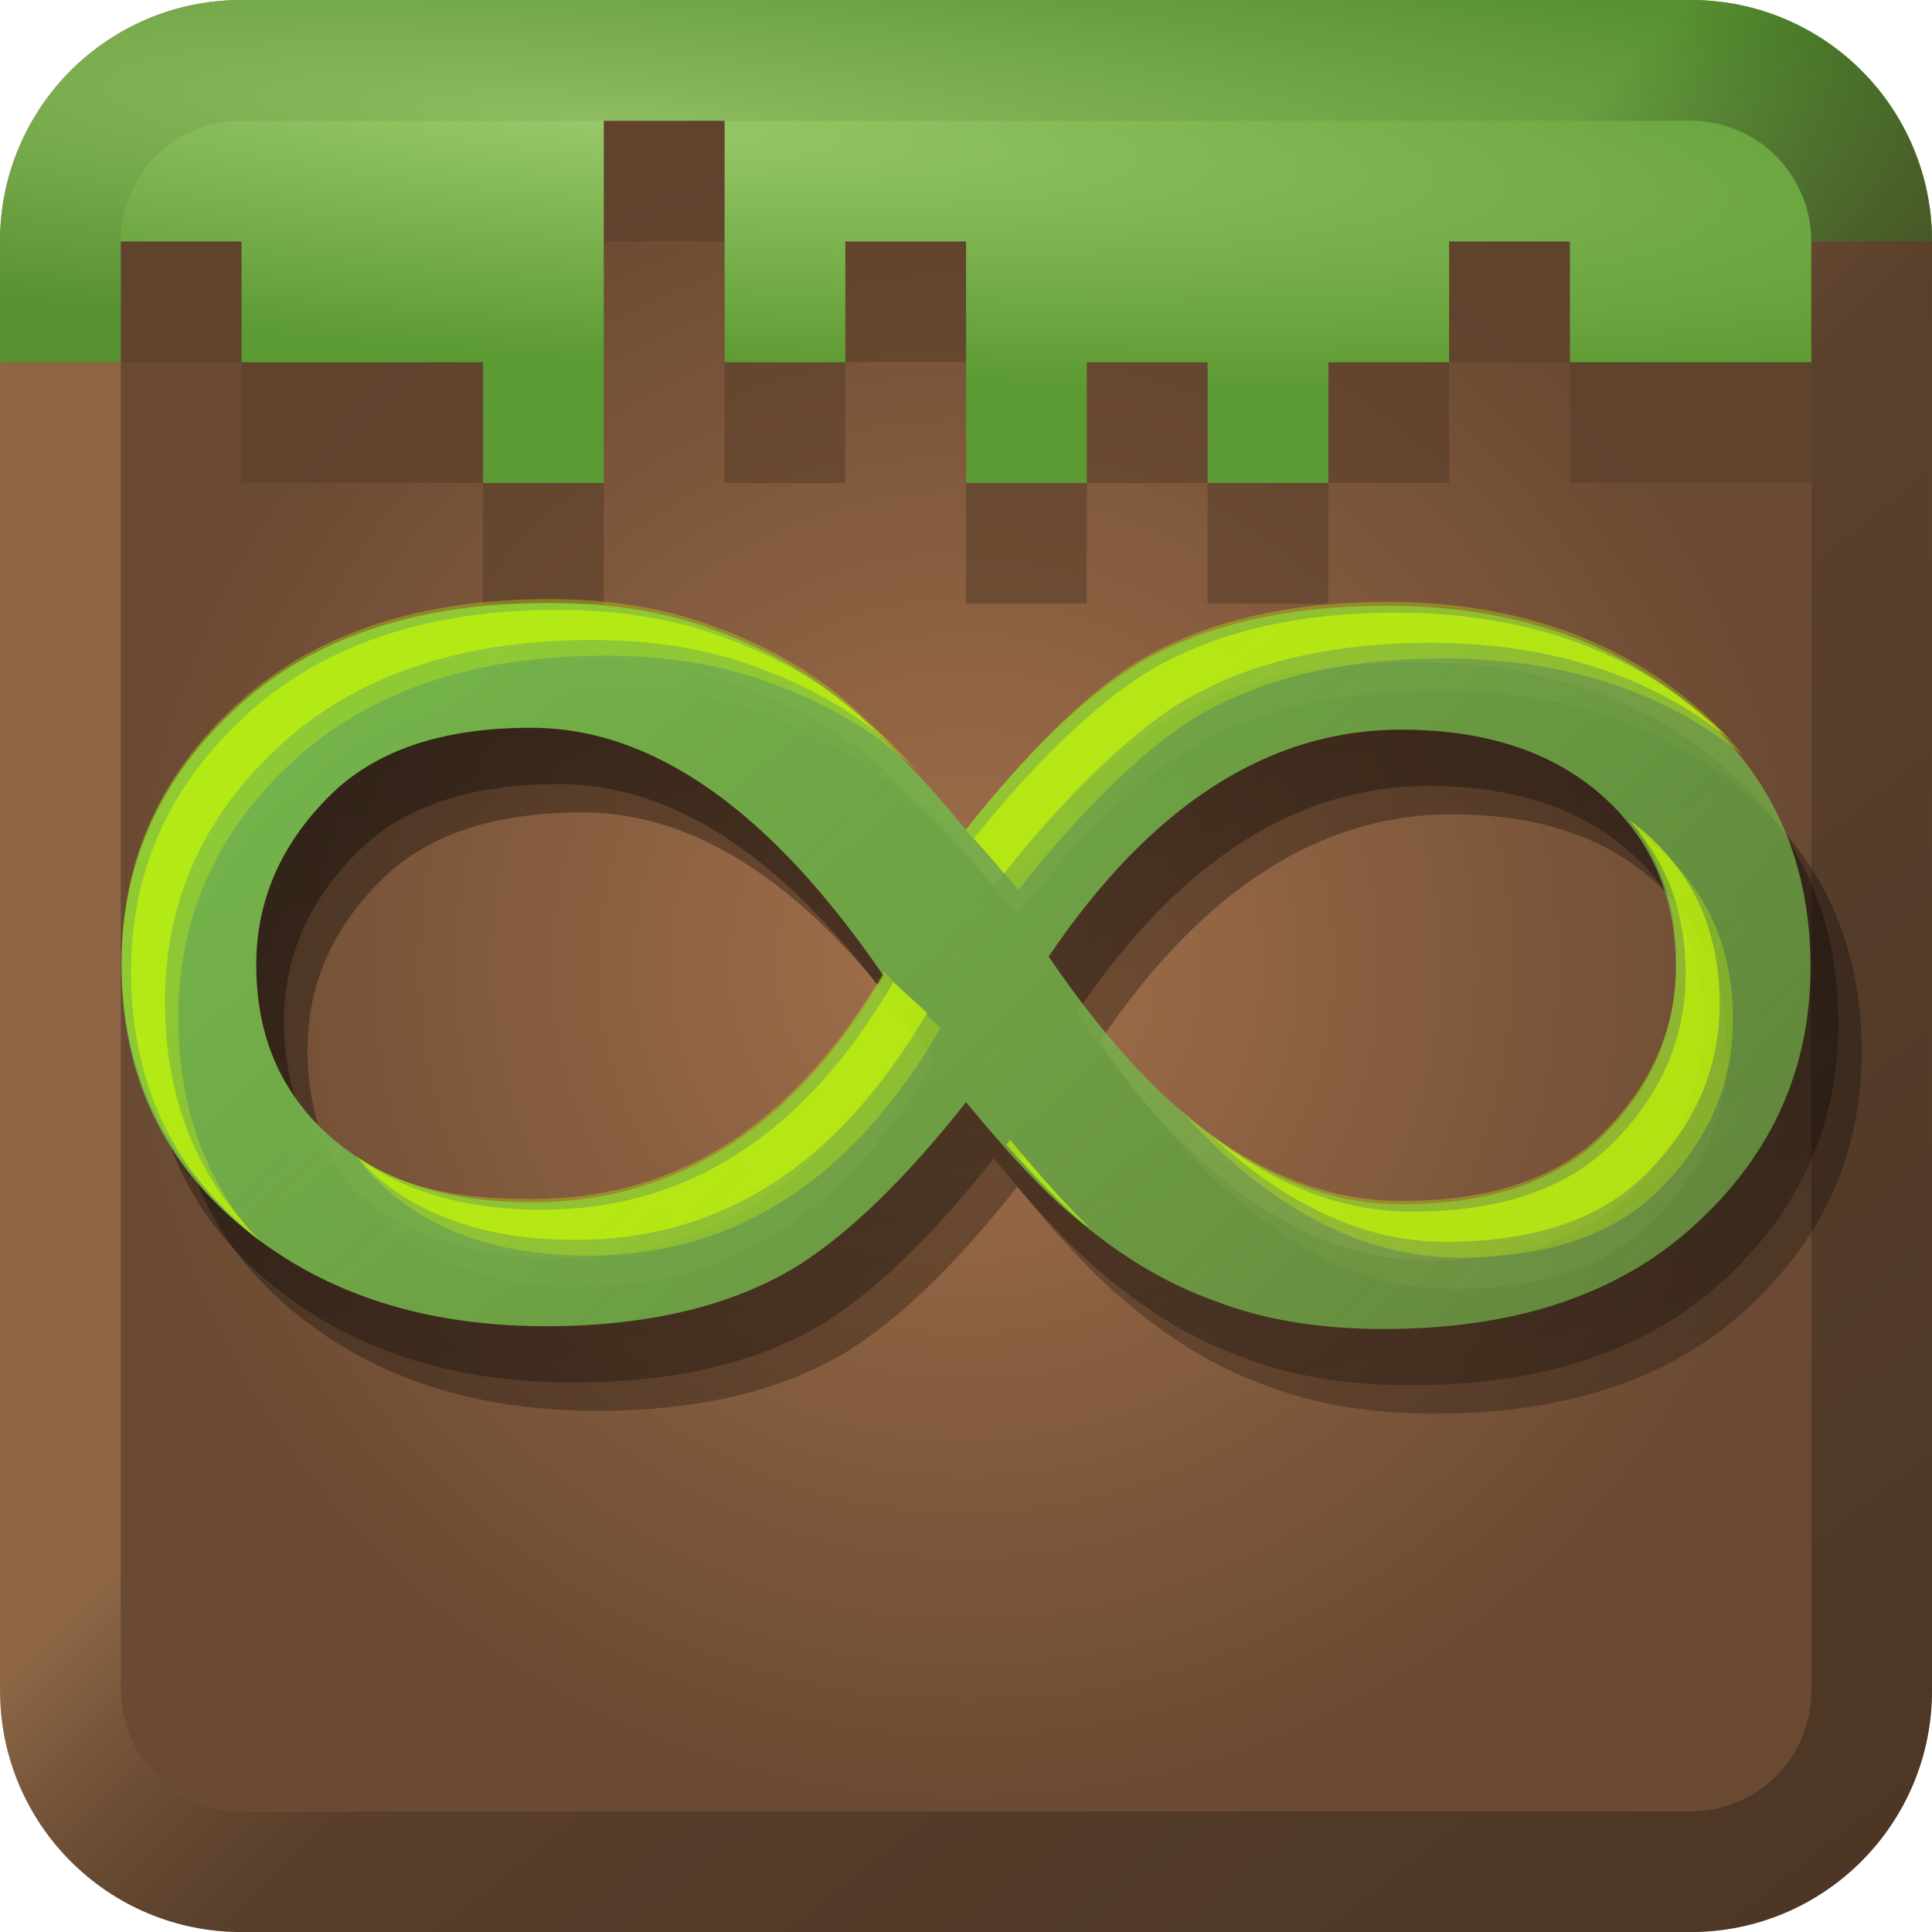
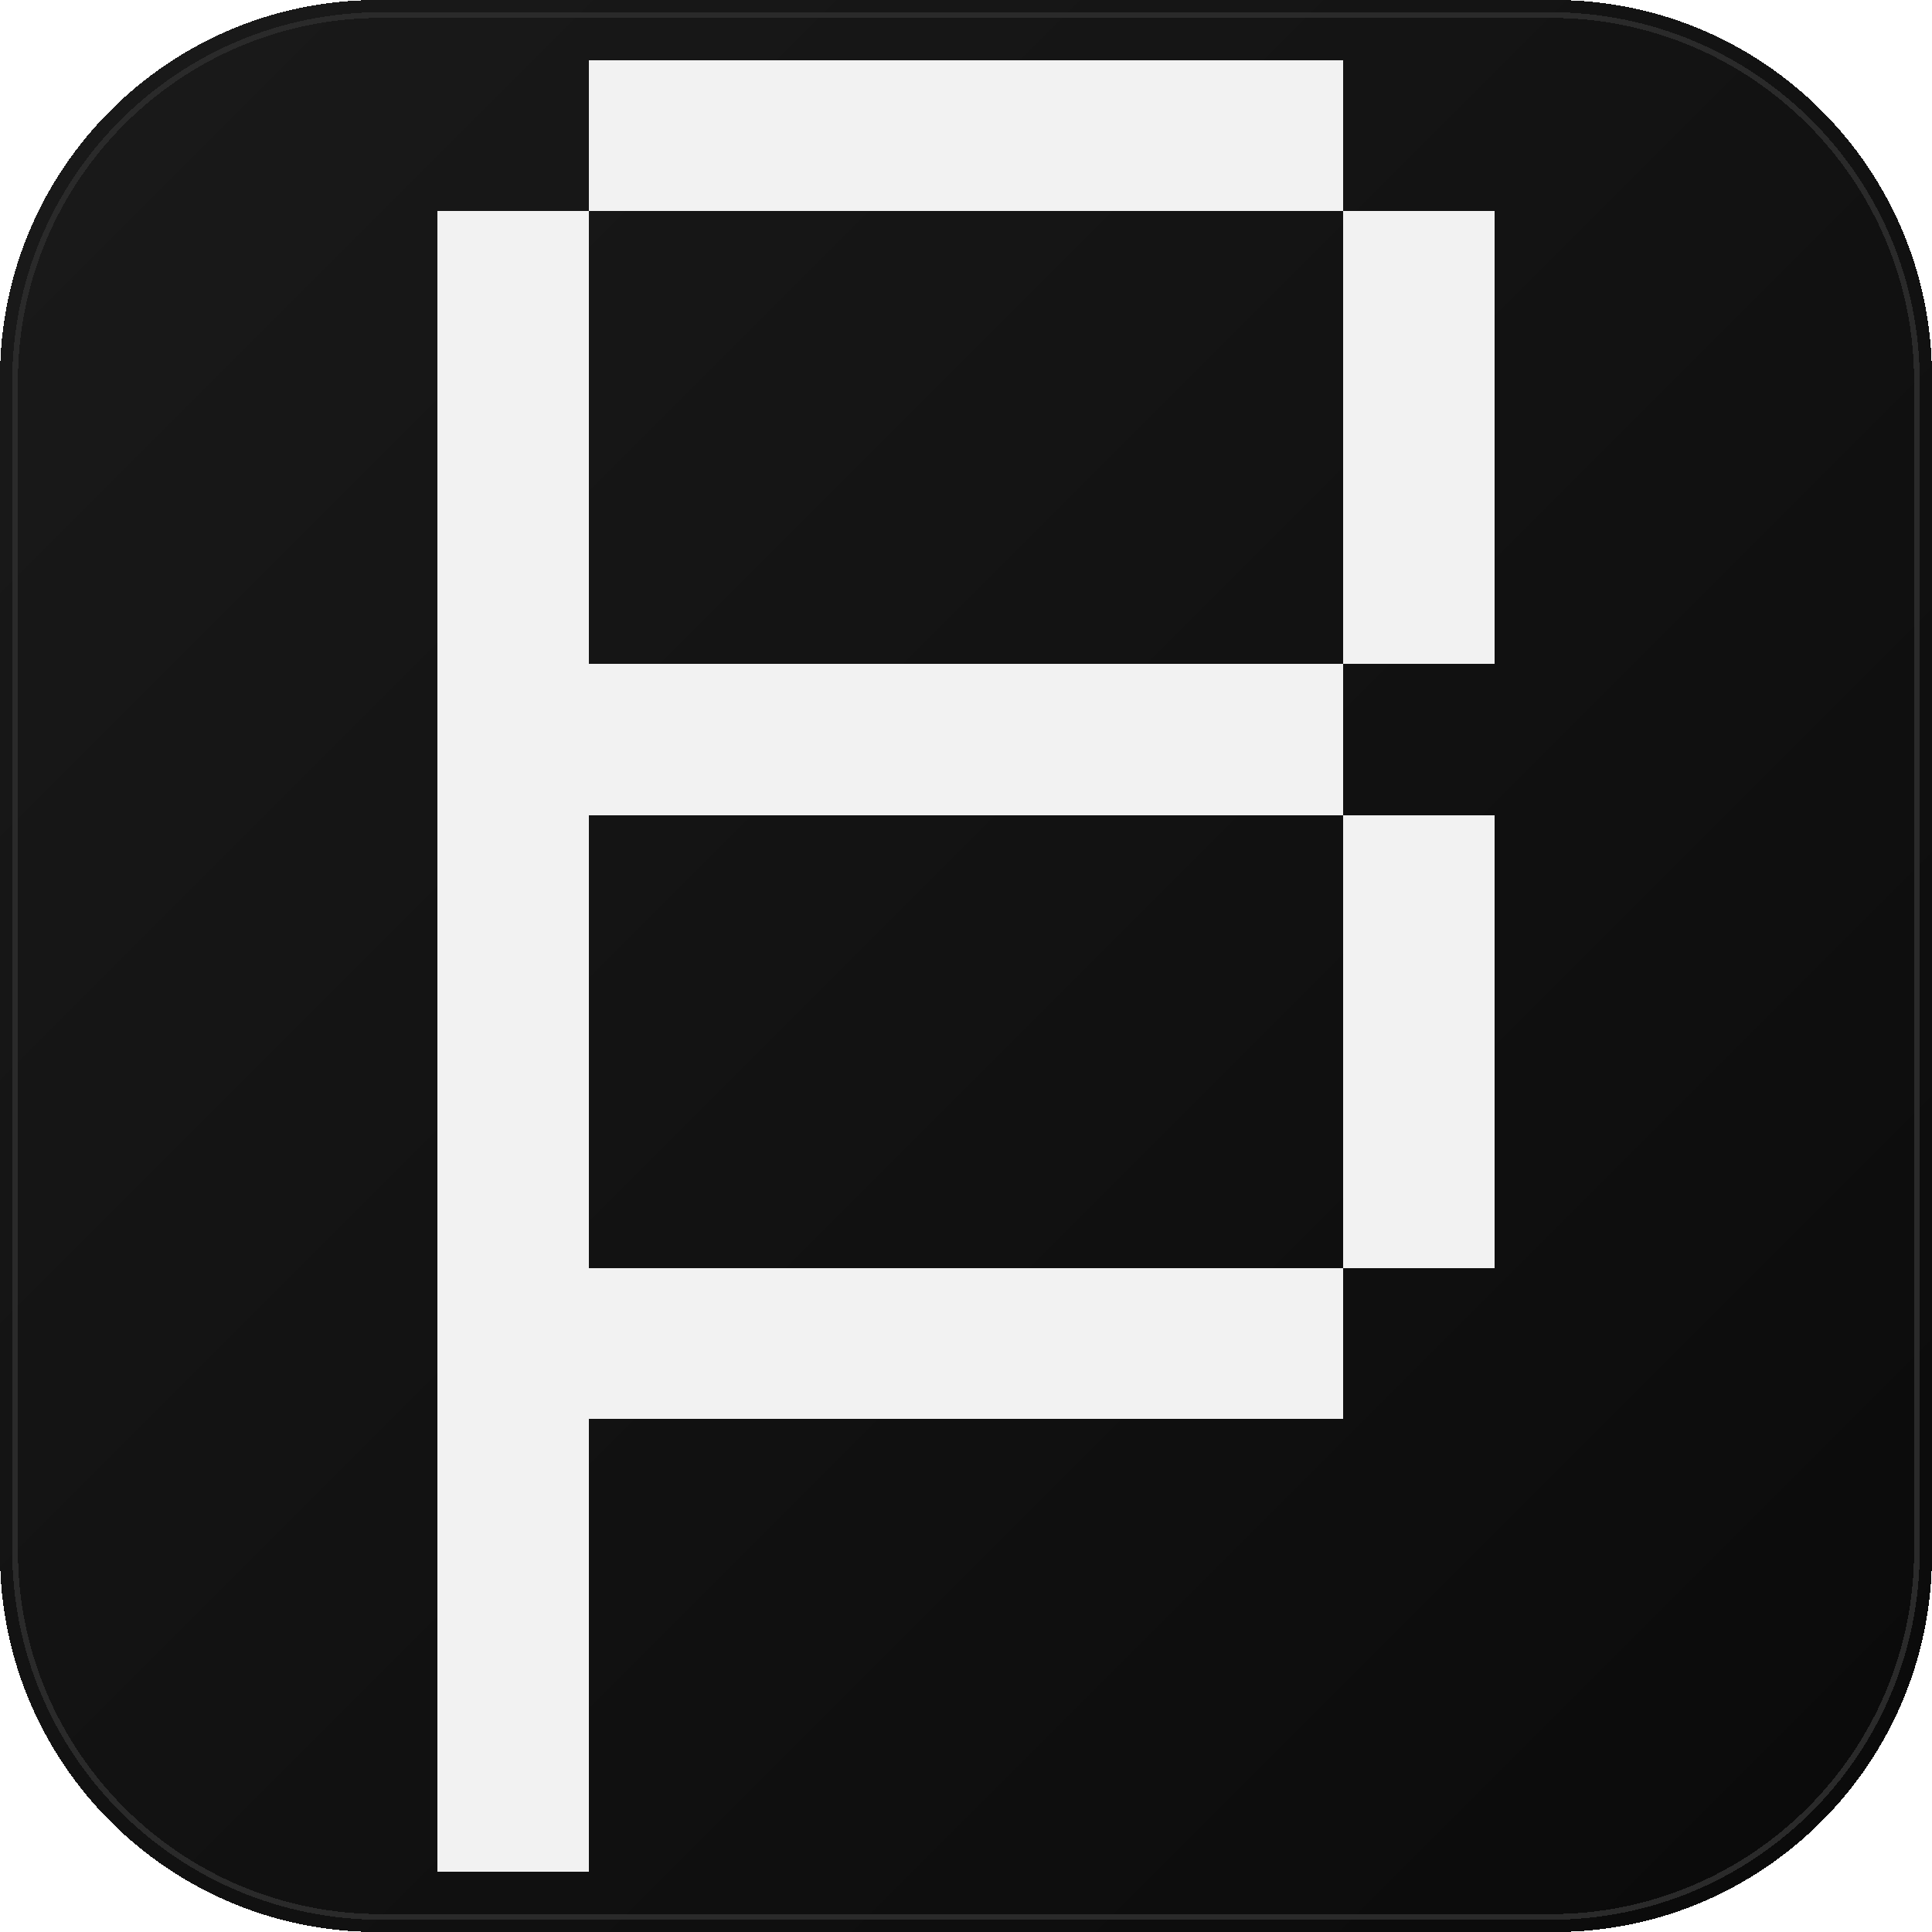
- <svg xmlns="http://www.w3.org/2000/svg" xmlns:xlink="http://www.w3.org/1999/xlink" width="68.267" height="68.267" id="svg4427" version="1.1">
-   <defs id="defs4429">
-     <linearGradient id="linearGradient4809">
-       <stop style="stop-color:#98c867;stop-opacity:1" offset="0" id="stop4805" />
-       <stop style="stop-color:#5c9a33;stop-opacity:1" offset="1" id="stop4807" />
+ <svg xmlns="http://www.w3.org/2000/svg" viewBox="0 0 1024 1024" shape-rendering="crispEdges">
+   <defs>
+     <linearGradient id="bg" x1="0" y1="0" x2="1" y2="1">
+       <stop offset="0" stop-color="#1a1a1a" />
+       <stop offset="1" stop-color="#0a0a0a" />
    </linearGradient>
-     <linearGradient id="linearGradient5668">
-       <stop id="stop5670" offset="0" style="stop-color:#75b54b;stop-opacity:1;" />
-       <stop id="stop5672" offset="1" style="stop-color:#75b54b;stop-opacity:0.6" />
-     </linearGradient>
-     <linearGradient id="linearGradient5084">
-       <stop id="stop5086" offset="0" style="stop-color:#000000;stop-opacity:0.8" />
-       <stop id="stop5088" offset="1" style="stop-color:#000000;stop-opacity:0.35" />
-     </linearGradient>
-     <linearGradient xlink:href="#linearGradient5668" id="linearGradient5072" x1="6.734" y1="28.511" x2="50.507" y2="61.774" gradientUnits="userSpaceOnUse" gradientTransform="translate(-0.01532073,-0.00938002)" />
-     <linearGradient xlink:href="#linearGradient5084" id="linearGradient5082" x1="14.312" y1="9.795" x2="44.097" y2="82.973" gradientUnits="userSpaceOnUse" />
-     <linearGradient xlink:href="#linearGradient5668" id="linearGradient3281" gradientUnits="userSpaceOnUse" gradientTransform="translate(-0.01532073,-0.00938002)" x1="6.734" y1="28.511" x2="50.507" y2="61.774" />
-     <linearGradient xlink:href="#linearGradient5668" id="linearGradient3283" gradientUnits="userSpaceOnUse" gradientTransform="translate(-0.01532073,-0.00938002)" x1="6.734" y1="28.511" x2="50.507" y2="61.774" />
-     <linearGradient xlink:href="#linearGradient5668" id="linearGradient3286" gradientUnits="userSpaceOnUse" gradientTransform="matrix(1.267152,0,0,0.8979012,-0.01941371,-0.00842234)" x1="6.734" y1="28.511" x2="50.507" y2="61.774" />
-     <linearGradient xlink:href="#linearGradient5084" id="linearGradient3288" gradientUnits="userSpaceOnUse" x1="14.312" y1="9.795" x2="44.097" y2="82.973" />
-     <linearGradient xlink:href="#linearGradient5084" id="linearGradient3290" gradientUnits="userSpaceOnUse" x1="14.312" y1="9.795" x2="44.097" y2="82.973" />
-     <linearGradient xlink:href="#linearGradient5084" id="linearGradient3293" gradientUnits="userSpaceOnUse" x1="14.312" y1="9.795" x2="44.097" y2="82.973" gradientTransform="scale(1.267152,0.8979012)" />
-     <linearGradient id="linearGradient5580">
-       <stop style="stop-color:#000000;stop-opacity:0.063" offset="0" id="stop5576" />
-       <stop style="stop-color:#322217;stop-opacity:0.588" offset="1" id="stop5578" />
-     </linearGradient>
-     <linearGradient id="linearGradient3999">
-       <stop id="stop3995" offset="0" style="stop-color:#a3704b;stop-opacity:1" />
-       <stop id="stop3997" offset="1" style="stop-color:#6a4a33;stop-opacity:1" />
-     </linearGradient>
-     <linearGradient id="linearGradient2727">
-       <stop id="stop2723" offset="0" style="stop-color:#966c4a;stop-opacity:1" />
-       <stop id="stop2725" offset="1" style="stop-color:#593d29;stop-opacity:1" />
-     </linearGradient>
-     <linearGradient xlink:href="#linearGradient2727" id="linearGradient2050" gradientUnits="userSpaceOnUse" x1="36.546" y1="33.805" x2="86.416" y2="97.066" />
-     <radialGradient xlink:href="#linearGradient3999" id="radialGradient2052" gradientUnits="userSpaceOnUse" gradientTransform="translate(-9.105292e-4,-0.00104444)" cx="34.133" cy="34.133" fx="34.133" fy="34.133" r="29.867" />
-     <linearGradient xlink:href="#linearGradient5580" id="linearGradient2140" gradientUnits="userSpaceOnUse" gradientTransform="translate(-0.0010513,-9.083059e-4)" x1="29.867" y1="29.868" x2="38.4" y2="38.401" />
-     <linearGradient xlink:href="#linearGradient5084" id="linearGradient4790" gradientUnits="userSpaceOnUse" gradientTransform="matrix(1.267152,0,0,0.8979012,-0.8286408,-1.001274)" x1="14.312" y1="9.795" x2="44.097" y2="82.973" />
-     <radialGradient xlink:href="#linearGradient4809" id="radialGradient4803" cx="-42.668" cy="-34.134" fx="-42.668" fy="-34.134" r="34.133" gradientTransform="matrix(1.750027,0.1250019,-0.01781176,0.2493646,95.39396,18.11015)" gradientUnits="userSpaceOnUse" />
  </defs>
-   <g id="layer1">
-     <g id="g2048" transform="translate(9.113e-4,0.00104183)">
-       <rect rx="8.533" ry="8.533" style="fill:url(#linearGradient2050);fill-opacity:1;stroke:none;stroke-width:17.067" id="rect2026" width="68.267" height="68.267" x="-1.3322676e-15" y="3.0270508e-06" />
-       <rect rx="4.267" y="4.266" x="4.266" height="59.733" width="59.733" id="rect2028" style="fill:url(#radialGradient2052);fill-opacity:1;stroke:none;stroke-width:14.933" ry="4.267" />
-       <path id="path4811" d="m 4.267,4.265 -9.11e-4,8.533 h 4.268 v 4.268 h 8.533 v 4.266 h 4.266 V 8.532 H 25.6 v 8.533 h 4.266 v -4.268 h 4.268 v 8.533 h 4.266 v -4.266 h 4.268 v 4.266 h 4.268 v -4.266 h 4.266 v -4.268 h 4.268 v 4.268 h 8.533 l -1.3e-4,-12.801 z" style="opacity:0.6;fill:#593d29;fill-opacity:1;stroke:none;stroke-width:17.067" />
-       <path style="fill:url(#radialGradient4803);fill-opacity:1;stroke:none;stroke-width:17.067" d="m 8.533,-0.002 c -4.727,0 -8.533,3.806 -8.533,8.533 v 4.268 h 4.266 V 8.531 c 0,-0.522 0.105,-1.013 0.275,-1.475 -0.17,0.461 -0.275,0.953 -0.275,1.475 h 4.268 v 4.268 h 4.266 4.268 v 4.266 h 4.266 V 12.799 8.531 4.266 h 4.268 v 4.266 4.268 h 4.266 V 8.531 h 4.268 v 4.268 4.266 h 4.266 v -4.266 h 4.268 v 4.266 h 4.268 v -4.266 h 4.266 V 8.531 h 4.268 v 4.268 h 4.266 4.268 V 8.531 h 4.266 c 0,-4.727 -3.806,-8.533 -8.533,-8.533 z m -3.02,5.514 c -0.318,0.318 -0.57,0.696 -0.775,1.102 0.205,-0.405 0.458,-0.784 0.775,-1.102 z" id="path4794" />
-       <path style="opacity:1;fill:url(#linearGradient2140);fill-opacity:1;stroke:none;stroke-width:17.067" d="m 8.532,-9.083059e-4 c -4.727,0 -8.533,3.806 -8.533,8.533 V 59.732 c 0,4.727 3.806,8.535 8.533,8.535 H 59.732 c 4.727,0 8.533,-3.808 8.533,-8.535 V 8.532 c 0,-4.727 -3.806,-8.533 -8.533,-8.533 z m 0,4.268 H 59.732 c 2.364,0 4.268,1.902 4.268,4.266 V 59.732 c 0,2.364 -1.904,4.268 -4.268,4.268 H 8.532 c -2.364,0 -4.268,-1.904 -4.268,-4.268 V 8.532 c 0,-2.364 1.904,-4.266 4.268,-4.266 z" id="path2046" />
-     </g>
-     <g id="g1092">
-       <path id="path4786" style="font-style:normal;font-variant:normal;font-weight:normal;font-stretch:normal;font-size:76.189px;line-height:125%;font-family:'DejaVu Sans';-inkscape-font-specification:'DejaVu Sans';letter-spacing:0px;word-spacing:0px;fill:url(#linearGradient4790);fill-opacity:1;stroke:none;stroke-width:1.067;opacity:0.5" d="m 38.887,44.941 c -0.974,-0.802 -2.231,-2.138 -3.771,-4.008 -2.106,2.672 -4.086,4.599 -5.94,5.779 -2.326,1.425 -5.295,2.138 -8.91,2.138 -4.243,8e-6 -7.762,-1.125 -10.559,-3.374 C 6.753,43.115 5.276,39.986 5.276,36.089 5.276,32.348 6.753,29.208 9.707,26.669 12.347,24.42 15.898,23.295 20.361,23.295 c 2.294,3.4e-5 4.29,0.334 5.987,1.002 1.98,0.735 3.645,1.737 4.997,3.006 1.257,1.136 2.514,2.472 3.771,4.008 2.106,-2.672 4.085,-4.599 5.94,-5.779 2.326,-1.425 5.295,-2.138 8.91,-2.138 4.243,3.4e-5 7.762,1.125 10.559,3.374 2.954,2.361 4.431,5.489 4.431,9.386 -7e-5,3.741 -1.477,6.881 -4.431,9.42 -2.64,2.249 -6.191,3.374 -10.654,3.374 -2.294,9e-6 -4.29,-0.334 -5.987,-1.002 -1.697,-0.601 -3.363,-1.603 -4.997,-3.006 M 19.748,44.473 c 5.185,1.1e-5 9.334,-2.672 12.445,-8.017 -3.991,-5.834 -8.14,-8.752 -12.445,-8.752 -3.143,2.8e-5 -5.515,0.802 -7.118,2.405 -1.728,1.715 -2.593,3.708 -2.593,5.979 -1.5e-5,2.494 0.864,4.509 2.593,6.046 1.76,1.559 4.133,2.338 7.118,2.338 M 50.483,27.771 c -4.683,2.9e-5 -8.831,2.672 -12.445,8.017 3.96,5.835 8.108,8.752 12.445,8.752 3.143,1.3e-5 5.515,-0.802 7.118,-2.405 1.728,-1.715 2.593,-3.708 2.593,-5.979 -6.6e-5,-2.494 -0.864,-4.509 -2.593,-6.046 -1.76,-1.559 -4.133,-2.338 -7.118,-2.338" />
-       <path d="m 39.715,45.942 c -0.974,-0.802 -2.231,-2.138 -3.771,-4.008 -2.106,2.672 -4.086,4.599 -5.94,5.779 -2.326,1.425 -5.295,2.138 -8.91,2.138 -4.243,8e-6 -7.762,-1.125 -10.559,-3.374 -2.954,-2.361 -4.431,-5.489 -4.431,-9.386 -1.03e-5,-3.741 1.477,-6.881 4.431,-9.42 2.64,-2.249 6.191,-3.374 10.654,-3.374 2.294,3.4e-5 4.29,0.334 5.987,1.002 1.98,0.735 3.645,1.737 4.997,3.006 1.257,1.136 2.514,2.472 3.771,4.008 2.106,-2.672 4.085,-4.599 5.94,-5.779 2.326,-1.425 5.295,-2.138 8.91,-2.138 4.243,3.4e-5 7.762,1.125 10.559,3.374 2.954,2.361 4.431,5.489 4.431,9.386 -7e-5,3.741 -1.477,6.881 -4.431,9.42 -2.64,2.249 -6.191,3.374 -10.654,3.374 -2.294,9e-6 -4.29,-0.334 -5.987,-1.002 -1.697,-0.601 -3.363,-1.603 -4.997,-3.006 M 20.576,45.475 c 5.185,1.1e-5 9.334,-2.672 12.445,-8.017 -3.991,-5.834 -8.14,-8.752 -12.445,-8.752 -3.143,2.8e-5 -5.515,0.802 -7.118,2.405 -1.728,1.715 -2.593,3.708 -2.593,5.979 -1.5e-5,2.494 0.864,4.509 2.593,6.046 1.76,1.559 4.133,2.338 7.118,2.338 M 51.312,28.773 c -4.683,2.9e-5 -8.831,2.672 -12.445,8.017 3.96,5.835 8.108,8.752 12.445,8.752 3.143,1.3e-5 5.515,-0.802 7.118,-2.405 1.728,-1.715 2.593,-3.708 2.593,-5.979 -6.6e-5,-2.494 -0.864,-4.509 -2.593,-6.046 C 56.67,29.552 54.297,28.773 51.312,28.773" style="font-style:normal;font-variant:normal;font-weight:normal;font-stretch:normal;font-size:76.189px;line-height:125%;font-family:'DejaVu Sans';-inkscape-font-specification:'DejaVu Sans';letter-spacing:0px;word-spacing:0px;fill:url(#linearGradient3293);fill-opacity:1;stroke:none;stroke-width:1.067;opacity:0.5" id="path3279" />
-       <path d="m 37.905,42.952 c -0.974,-0.802 -2.231,-2.138 -3.771,-4.008 -2.106,2.672 -4.086,4.599 -5.94,5.779 -2.326,1.425 -5.295,2.138 -8.91,2.138 -4.243,8e-6 -7.762,-1.125 -10.559,-3.374 -2.954,-2.361 -4.431,-5.489 -4.431,-9.386 -1.05e-5,-3.741 1.477,-6.881 4.431,-9.42 2.64,-2.249 6.191,-3.374 10.654,-3.374 2.294,3.3e-5 4.29,0.334 5.987,1.002 1.98,0.735 3.645,1.737 4.997,3.006 1.257,1.136 2.514,2.472 3.771,4.008 2.106,-2.672 4.085,-4.599 5.94,-5.779 2.326,-1.425 5.295,-2.138 8.91,-2.138 4.243,3.3e-5 7.762,1.125 10.559,3.374 2.954,2.361 4.431,5.489 4.431,9.386 -7e-5,3.741 -1.477,6.881 -4.431,9.42 -2.64,2.249 -6.191,3.374 -10.654,3.374 -2.294,7e-6 -4.29,-0.334 -5.987,-1.002 -1.697,-0.601 -3.363,-1.603 -4.997,-3.006 m -19.139,-0.468 c 5.185,1.3e-5 9.334,-2.672 12.445,-8.017 -3.991,-5.834 -8.14,-8.752 -12.445,-8.752 -3.143,2.9e-5 -5.515,0.802 -7.118,2.405 -1.728,1.715 -2.593,3.708 -2.593,5.979 -1.52e-5,2.494 0.864,4.509 2.593,6.046 1.76,1.559 4.133,2.338 7.118,2.338 M 49.501,25.782 c -4.683,2.8e-5 -8.831,2.672 -12.445,8.017 3.96,5.835 8.108,8.752 12.445,8.752 3.143,1.2e-5 5.515,-0.802 7.118,-2.405 1.728,-1.715 2.593,-3.708 2.593,-5.979 -6.4e-5,-2.494 -0.864,-4.509 -2.593,-6.046 C 54.859,26.562 52.487,25.782 49.501,25.782" style="font-style:normal;font-variant:normal;font-weight:normal;font-stretch:normal;font-size:76.189px;line-height:125%;font-family:'DejaVu Sans';-inkscape-font-specification:'DejaVu Sans';letter-spacing:0px;word-spacing:0px;fill:url(#linearGradient3286);fill-opacity:1;stroke:none;stroke-width:1.067" id="path3272" />
-       <path id="text5100" d="m 19.4,21.167 c -4.463,3.3e-5 -8.027,1.151 -10.667,3.4 -2.954,2.539 -4.433,5.659 -4.433,9.4 -1.03e-5,3.897 1.479,7.039 4.433,9.4 -1.623,-2.044 -2.433,-4.512 -2.433,-7.4 -1.03e-5,-3.741 1.479,-6.861 4.433,-9.4 2.64,-2.249 6.204,-3.4 10.667,-3.4 2.294,3.3e-5 4.303,0.365 6,1.033 1.98,0.735 3.615,1.731 4.967,3 0.068,0.062 0.132,0.137 0.2,0.2 -0.732,-0.797 -1.468,-1.539 -2.2,-2.2 -1.351,-1.269 -2.987,-2.265 -4.967,-3 -1.697,-0.668 -3.706,-1.033 -6,-1.033 z m 29.6,0.1 c -3.614,3.3e-5 -6.574,0.741 -8.9,2.167 -1.818,1.157 -3.923,3.291 -5.983,5.883 0.618,0.659 1.248,1.378 1.867,2.133 2.106,-2.672 4.262,-4.836 6.117,-6.017 2.326,-1.425 5.286,-2.167 8.9,-2.167 4.243,3.3e-5 7.77,1.151 10.567,3.4 -0.57,-0.722 -1.228,-1.383 -2,-2 C 56.77,22.418 53.243,21.267 49,21.267 Z m 8.867,8.1 c 0.909,1.305 1.367,2.858 1.367,4.667 -6.5e-5,2.271 -0.872,4.285 -2.6,6 -1.603,1.603 -3.957,2.4 -7.1,2.4 -2.654,8e-6 -5.321,-1.032 -7.833,-3.217 3.137,3.509 6.47,5.217 9.833,5.217 3.143,1.2e-5 5.497,-0.797 7.1,-2.4 1.728,-1.715 2.6,-3.729 2.6,-6 -6.5e-5,-2.494 -0.872,-4.497 -2.6,-6.033 -0.249,-0.221 -0.493,-0.444 -0.767,-0.633 z m -26.633,4.967 c -3.111,5.345 -7.248,8.033 -12.433,8.033 -2.581,1e-5 -4.543,-0.352 -6.208,-1.517 0.349,0.506 0.59,0.752 1.075,1.183 1.76,1.559 4.148,2.333 7.133,2.333 5.185,1.1e-5 9.322,-2.689 12.433,-8.033 z m 4.933,6.5 c -0.041,0.052 -0.092,0.082 -0.133,0.133 0.687,0.744 1.307,1.36 1.833,1.8 -0.529,-0.581 -1.078,-1.178 -1.7,-1.933 z" style="font-style:normal;font-weight:normal;font-size:76.189px;line-height:125%;font-family:Sans;letter-spacing:0px;word-spacing:0px;opacity:0.3;fill:#ccff00;fill-opacity:1;stroke:none;stroke-width:1.067" />
-       <path id="text5058-0" d="m 19.73,21.547 c -4.463,3.3e-5 -8.027,1.151 -10.667,3.4 -2.954,2.539 -4.433,5.659 -4.433,9.4 -1.07e-5,3.897 1.479,7.039 4.433,9.4 0.043,0.034 0.09,0.066 0.133,0.1 -2.239,-2.228 -3.367,-5.04 -3.367,-8.433 -1.07e-5,-3.741 1.479,-6.861 4.433,-9.4 2.64,-2.249 6.204,-3.4 10.667,-3.4 2.294,3.3e-5 4.303,0.365 6,1.033 1.871,0.694 3.424,1.628 4.733,2.8 -0.314,-0.309 -0.652,-0.583 -0.967,-0.867 -1.351,-1.269 -2.987,-2.265 -4.967,-3 -1.697,-0.668 -3.706,-1.033 -6,-1.033 z m 29.6,0.1 c -3.614,3.3e-5 -6.574,0.741 -8.9,2.167 -1.813,1.154 -3.963,3.236 -6.017,5.817 0.356,0.403 0.711,0.799 1.067,1.233 2.106,-2.672 4.296,-4.803 6.15,-5.983 2.326,-1.425 5.286,-2.167 8.9,-2.167 4.224,3.3e-5 7.742,1.137 10.533,3.367 -0.361,-0.368 -0.746,-0.697 -1.167,-1.033 -2.797,-2.249 -6.324,-3.4 -10.567,-3.4 z m 8.233,7.333 c 1.323,1.449 2,3.251 2,5.433 -6.5e-5,2.271 -0.872,4.285 -2.6,6 -1.603,1.603 -3.957,2.4 -7.1,2.4 -2.406,6e-6 -4.776,-0.904 -7.067,-2.7 2.669,2.484 5.437,3.767 8.267,3.767 3.143,1.1e-5 5.497,-0.797 7.1,-2.4 1.728,-1.715 2.6,-3.729 2.6,-6 -6.5e-5,-2.494 -0.872,-4.497 -2.6,-6.033 -0.186,-0.164 -0.401,-0.32 -0.6,-0.467 z m -26,5.733 c -3.111,5.345 -7.248,8.033 -12.433,8.033 -2.612,1.1e-5 -4.759,-0.607 -6.433,-1.8 0.166,0.176 0.314,0.368 0.5,0.533 1.76,1.559 4.148,2.333 7.133,2.333 5.185,1.2e-5 9.322,-2.689 12.433,-8.033 z m 4.133,5.567 c -0.047,0.059 -0.087,0.108 -0.133,0.167 1.039,1.189 1.975,2.17 2.7,2.767 0.062,0.054 0.137,0.081 0.2,0.133 -0.792,-0.781 -1.706,-1.779 -2.767,-3.067 z" style="font-style:normal;font-weight:normal;font-size:76.189px;line-height:125%;font-family:Sans;letter-spacing:0px;word-spacing:0px;opacity:0.6;fill:#ccff00;fill-opacity:1;stroke:none;stroke-width:1.067" />
-     </g>
+   <rect width="1024" height="1024" rx="200" ry="200" fill="url(#bg)" />
+   <rect x="8" y="8" width="1008" height="1008" rx="194" ry="194" fill="none" stroke="#2a2a2a" stroke-width="3" />
+   <g fill="#f2f2f2">
+     <rect x="312" y="32" width="80" height="80" />
+     <rect x="392" y="32" width="80" height="80" />
+     <rect x="472" y="32" width="80" height="80" />
+     <rect x="552" y="32" width="80" height="80" />
+     <rect x="632" y="32" width="80" height="80" />
+     <rect x="232" y="112" width="80" height="80" />
+     <rect x="712" y="112" width="80" height="80" />
+     <rect x="232" y="192" width="80" height="80" />
+     <rect x="712" y="192" width="80" height="80" />
+     <rect x="232" y="272" width="80" height="80" />
+     <rect x="712" y="272" width="80" height="80" />
+     <rect x="232" y="352" width="80" height="80" />
+     <rect x="312" y="352" width="80" height="80" />
+     <rect x="392" y="352" width="80" height="80" />
+     <rect x="472" y="352" width="80" height="80" />
+     <rect x="552" y="352" width="80" height="80" />
+     <rect x="632" y="352" width="80" height="80" />
+     <rect x="232" y="432" width="80" height="80" />
+     <rect x="712" y="432" width="80" height="80" />
+     <rect x="232" y="512" width="80" height="80" />
+     <rect x="712" y="512" width="80" height="80" />
+     <rect x="232" y="592" width="80" height="80" />
+     <rect x="712" y="592" width="80" height="80" />
+     <rect x="232" y="672" width="80" height="80" />
+     <rect x="312" y="672" width="80" height="80" />
+     <rect x="392" y="672" width="80" height="80" />
+     <rect x="472" y="672" width="80" height="80" />
+     <rect x="552" y="672" width="80" height="80" />
+     <rect x="632" y="672" width="80" height="80" />
+     <rect x="232" y="752" width="80" height="80" />
+     <rect x="232" y="832" width="80" height="80" />
+     <rect x="232" y="912" width="80" height="80" />
  </g>
</svg>
